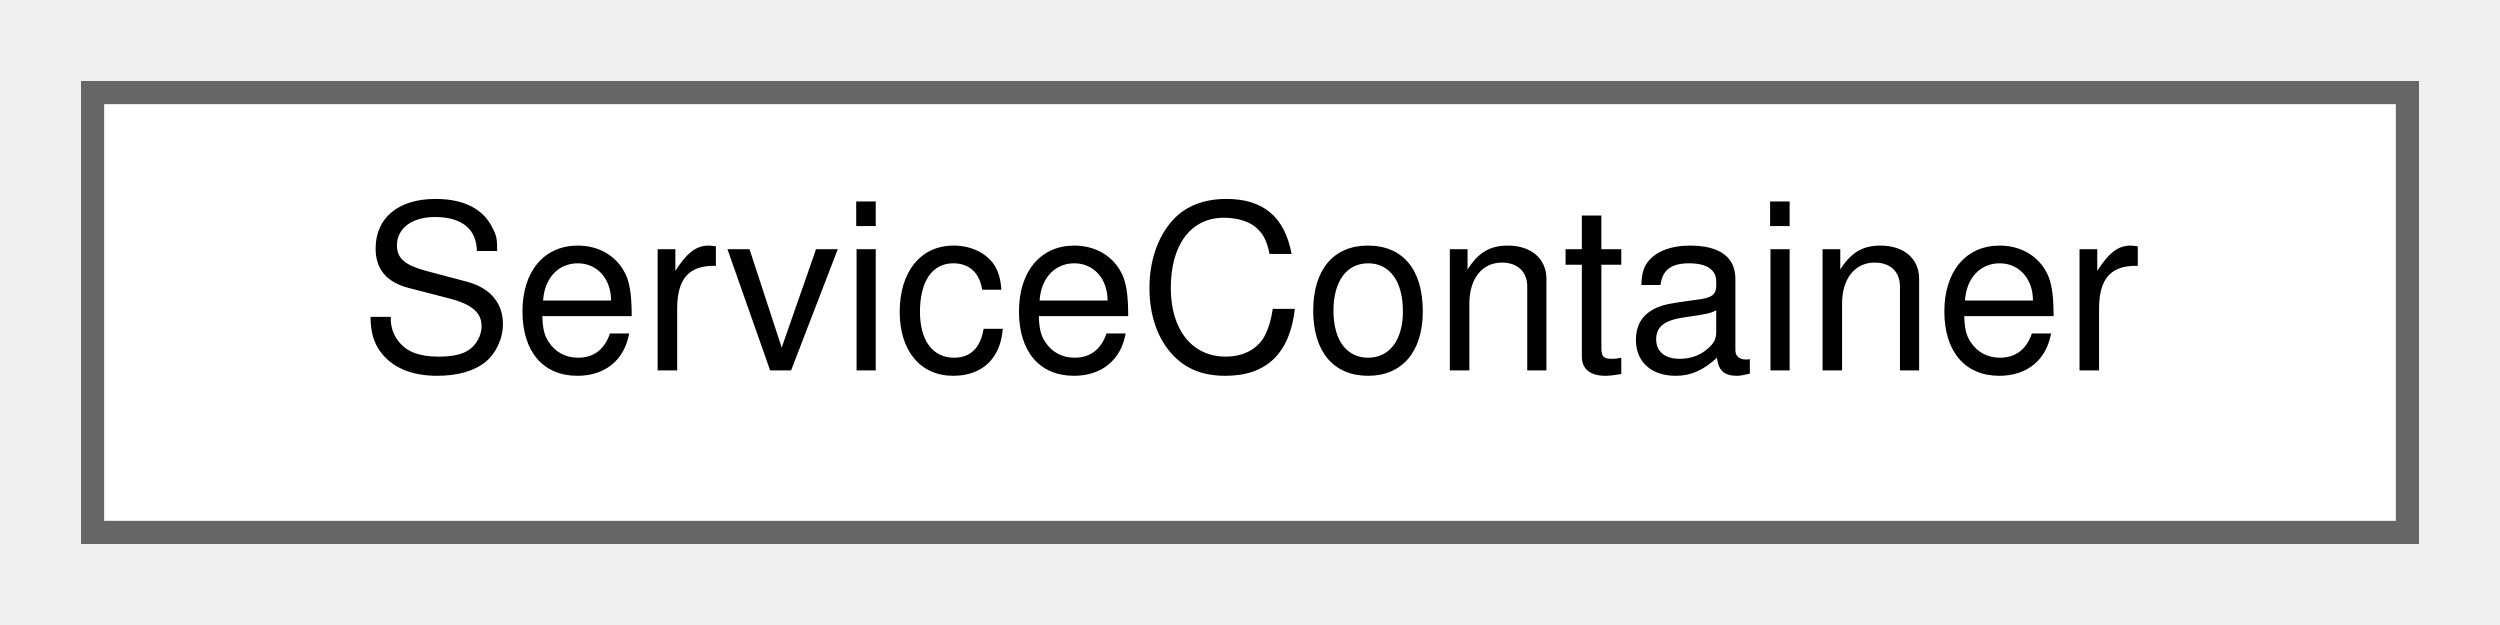
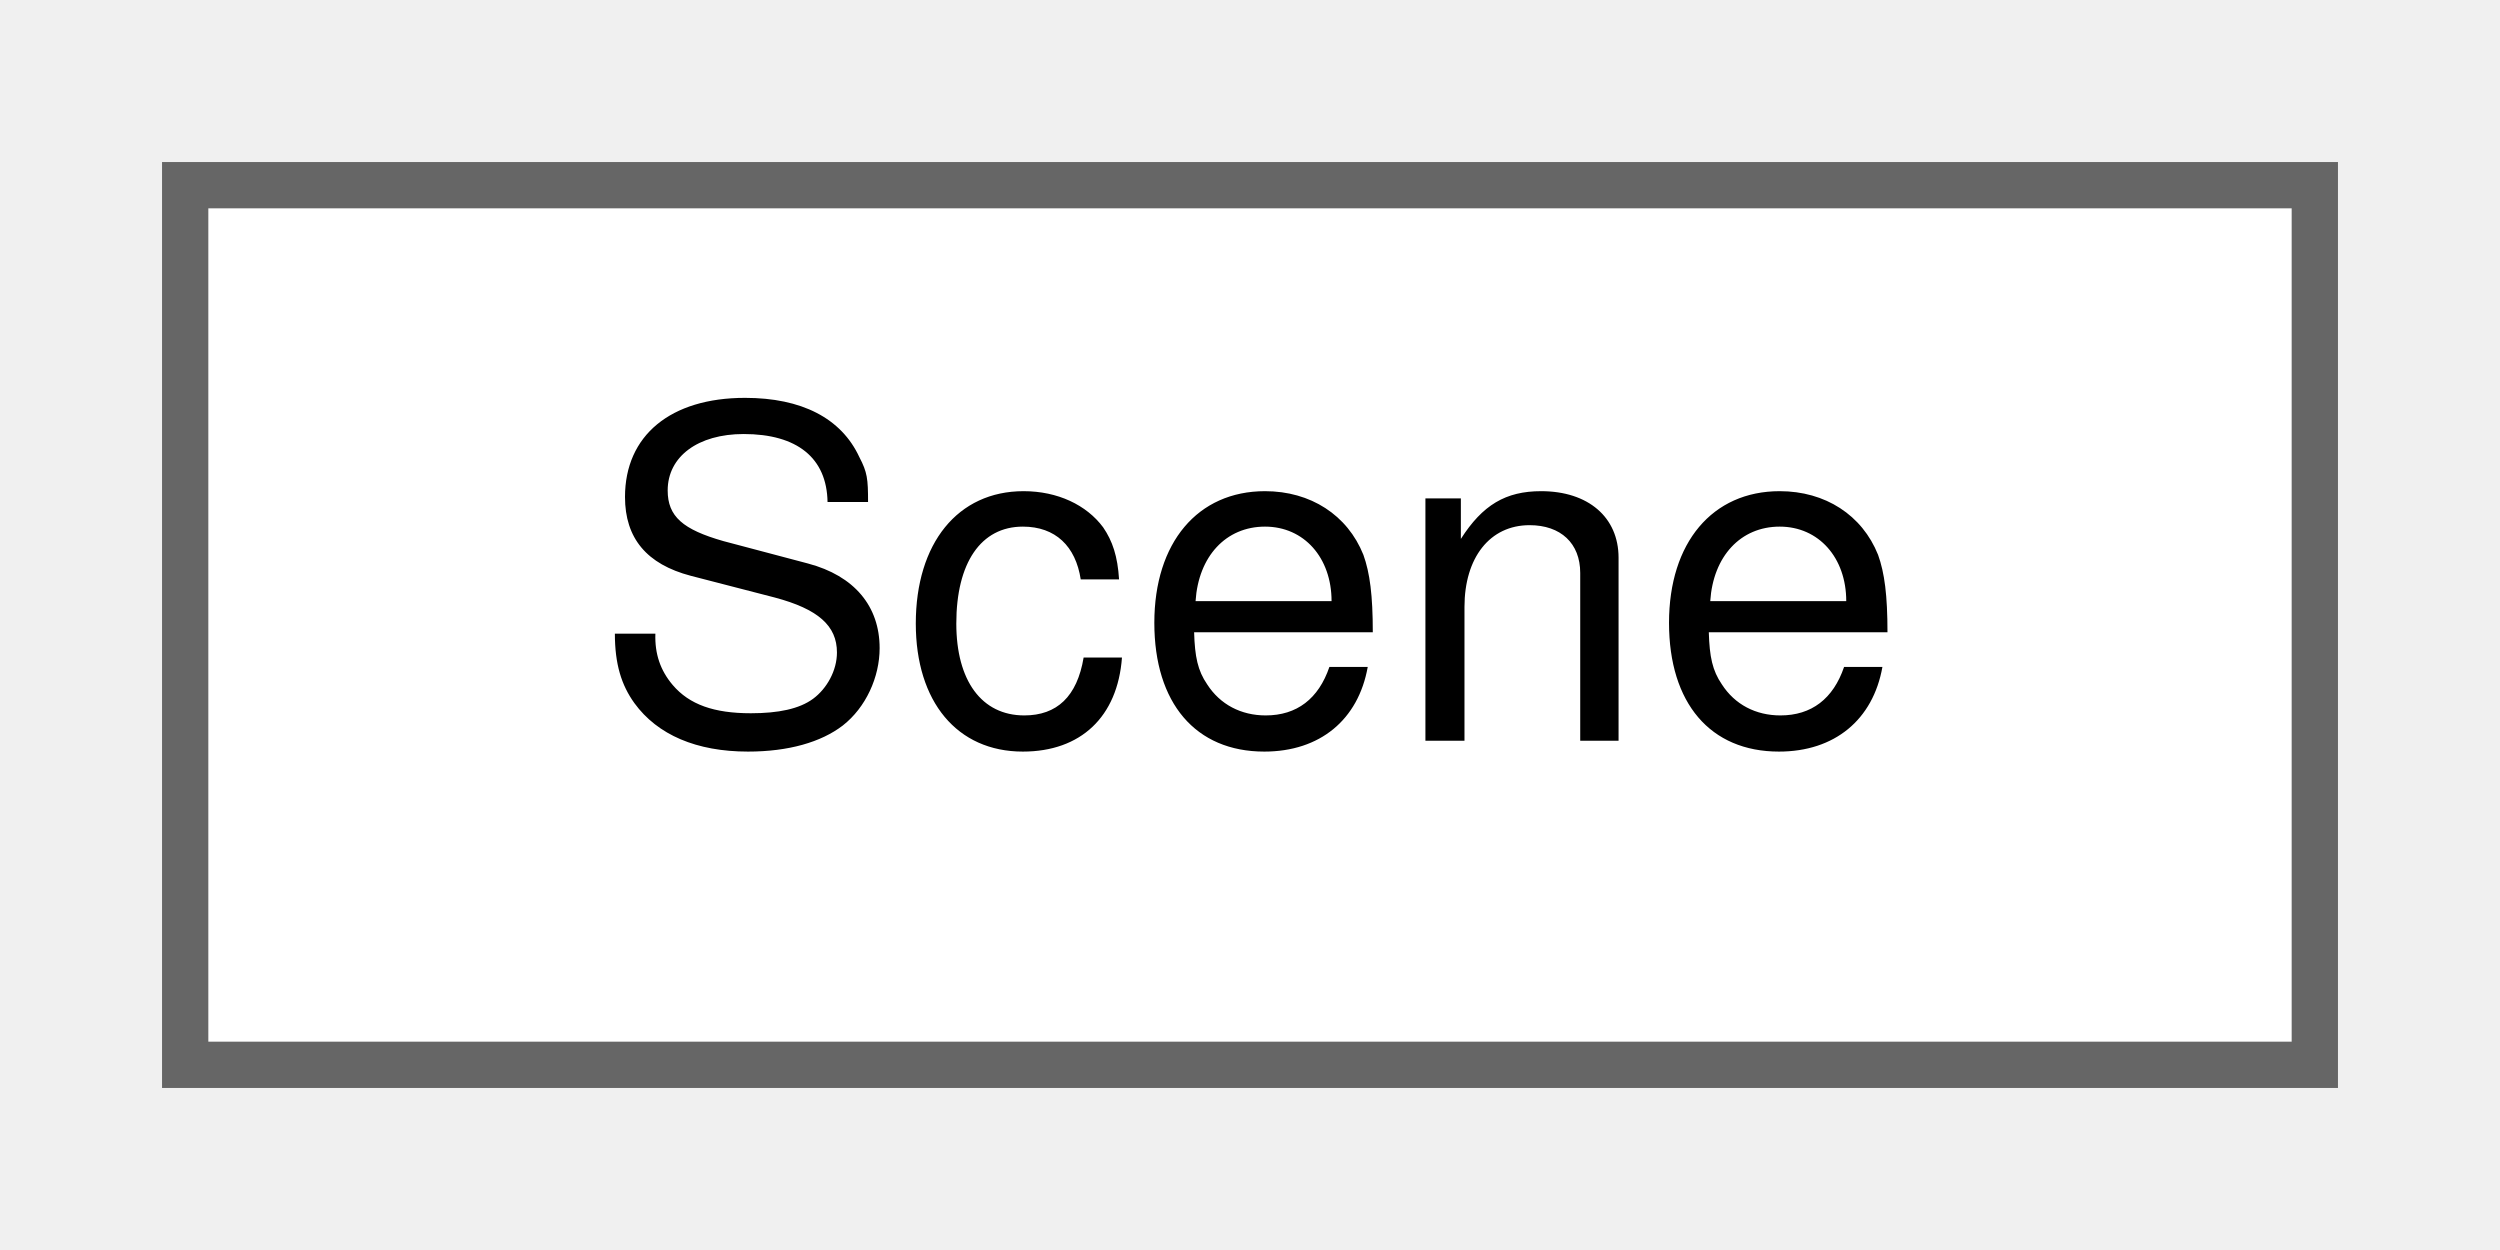
- <svg xmlns="http://www.w3.org/2000/svg" xmlns:xlink="http://www.w3.org/1999/xlink" width="108pt" height="27pt" viewBox="0.00 0.00 108.00 27.00">
+ <svg xmlns="http://www.w3.org/2000/svg" xmlns:xlink="http://www.w3.org/1999/xlink" width="54pt" height="27pt" viewBox="0.00 0.00 54.00 27.00">
  <g id="graph0" class="graph" transform="scale(1 1) rotate(0) translate(4 23)">
    <g id="Node000000" class="node">
      <g id="a_Node000000">
-         <a xlink:href="class_service_container.html" target="_top" xlink:title=" ">
-           <polygon fill="white" stroke="#666666" points="100,-19 0,-19 0,0 100,0 100,-19" />
-           <text text-anchor="middle" x="50" y="-7" font-family="Helvetica,sans-Serif" font-size="10.00">ServiceContainer</text>
+         <a xlink:href="class_scene.html" target="_top" xlink:title=" ">
+           <polygon fill="white" stroke="#666666" points="46,-19 0,-19 0,0 46,0 46,-19" />
+           <text text-anchor="middle" x="23" y="-7" font-family="Helvetica,sans-Serif" font-size="10.00">Scene</text>
        </a>
      </g>
    </g>
  </g>
</svg>
